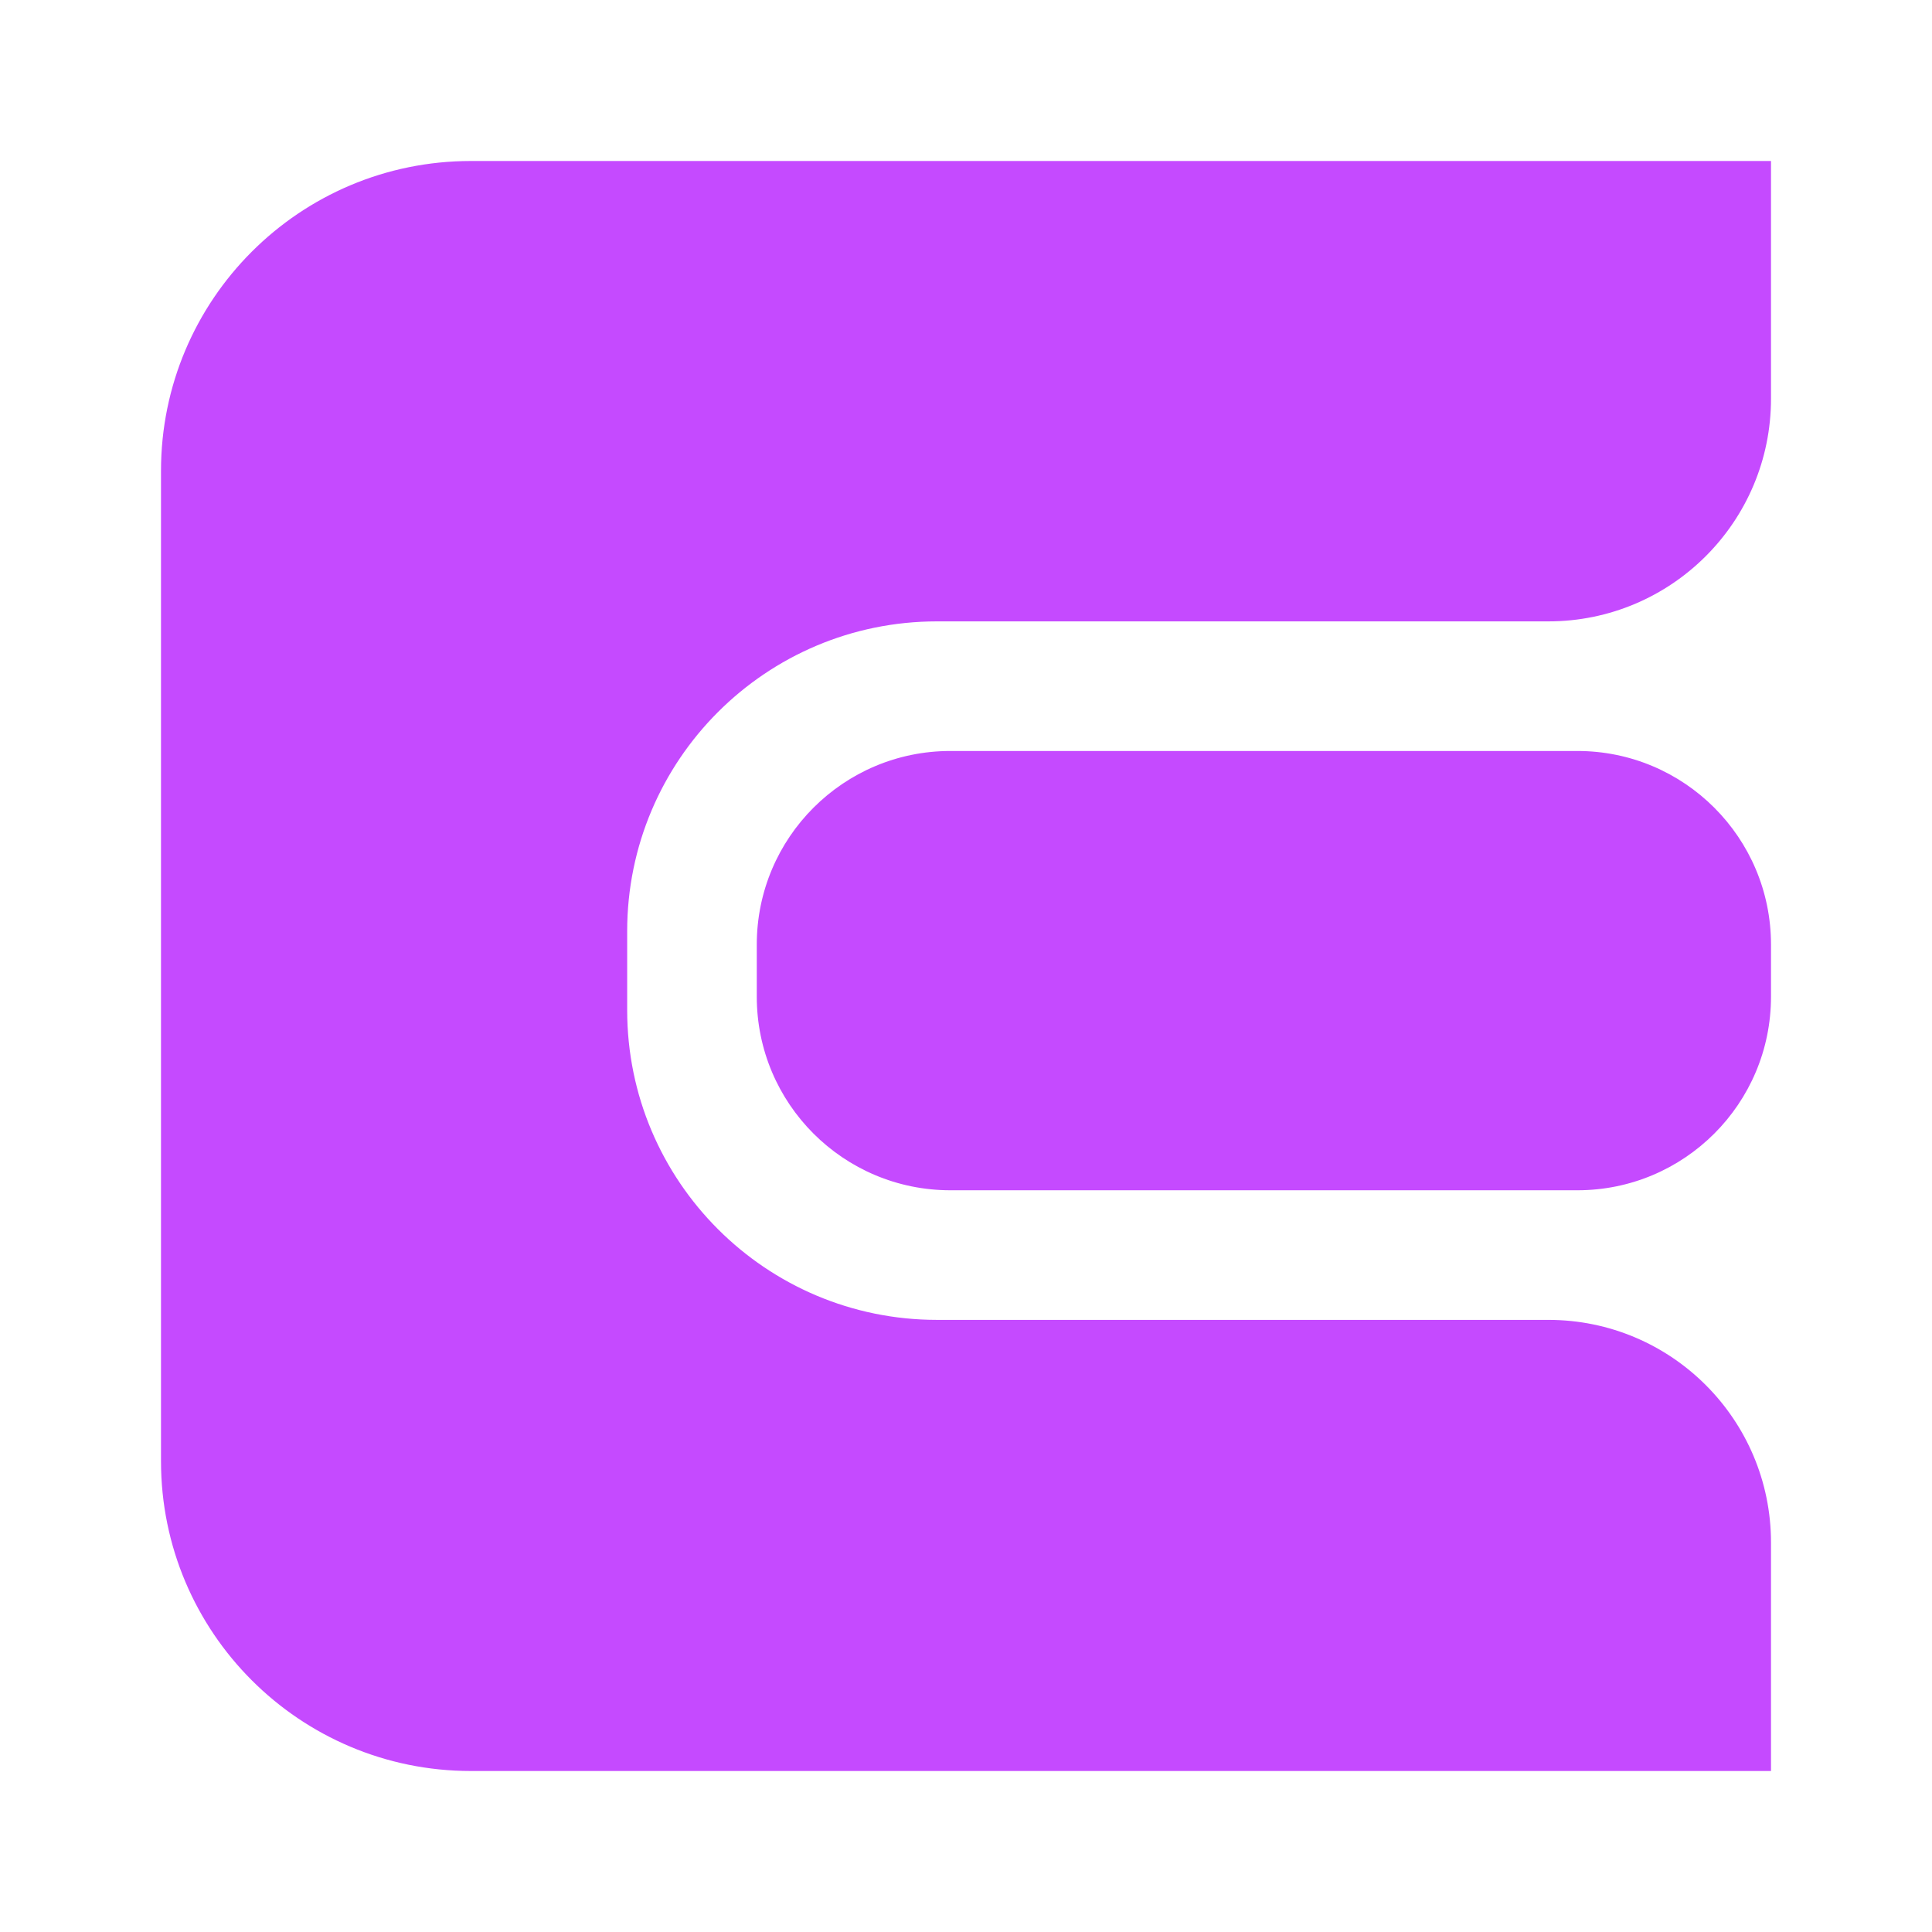
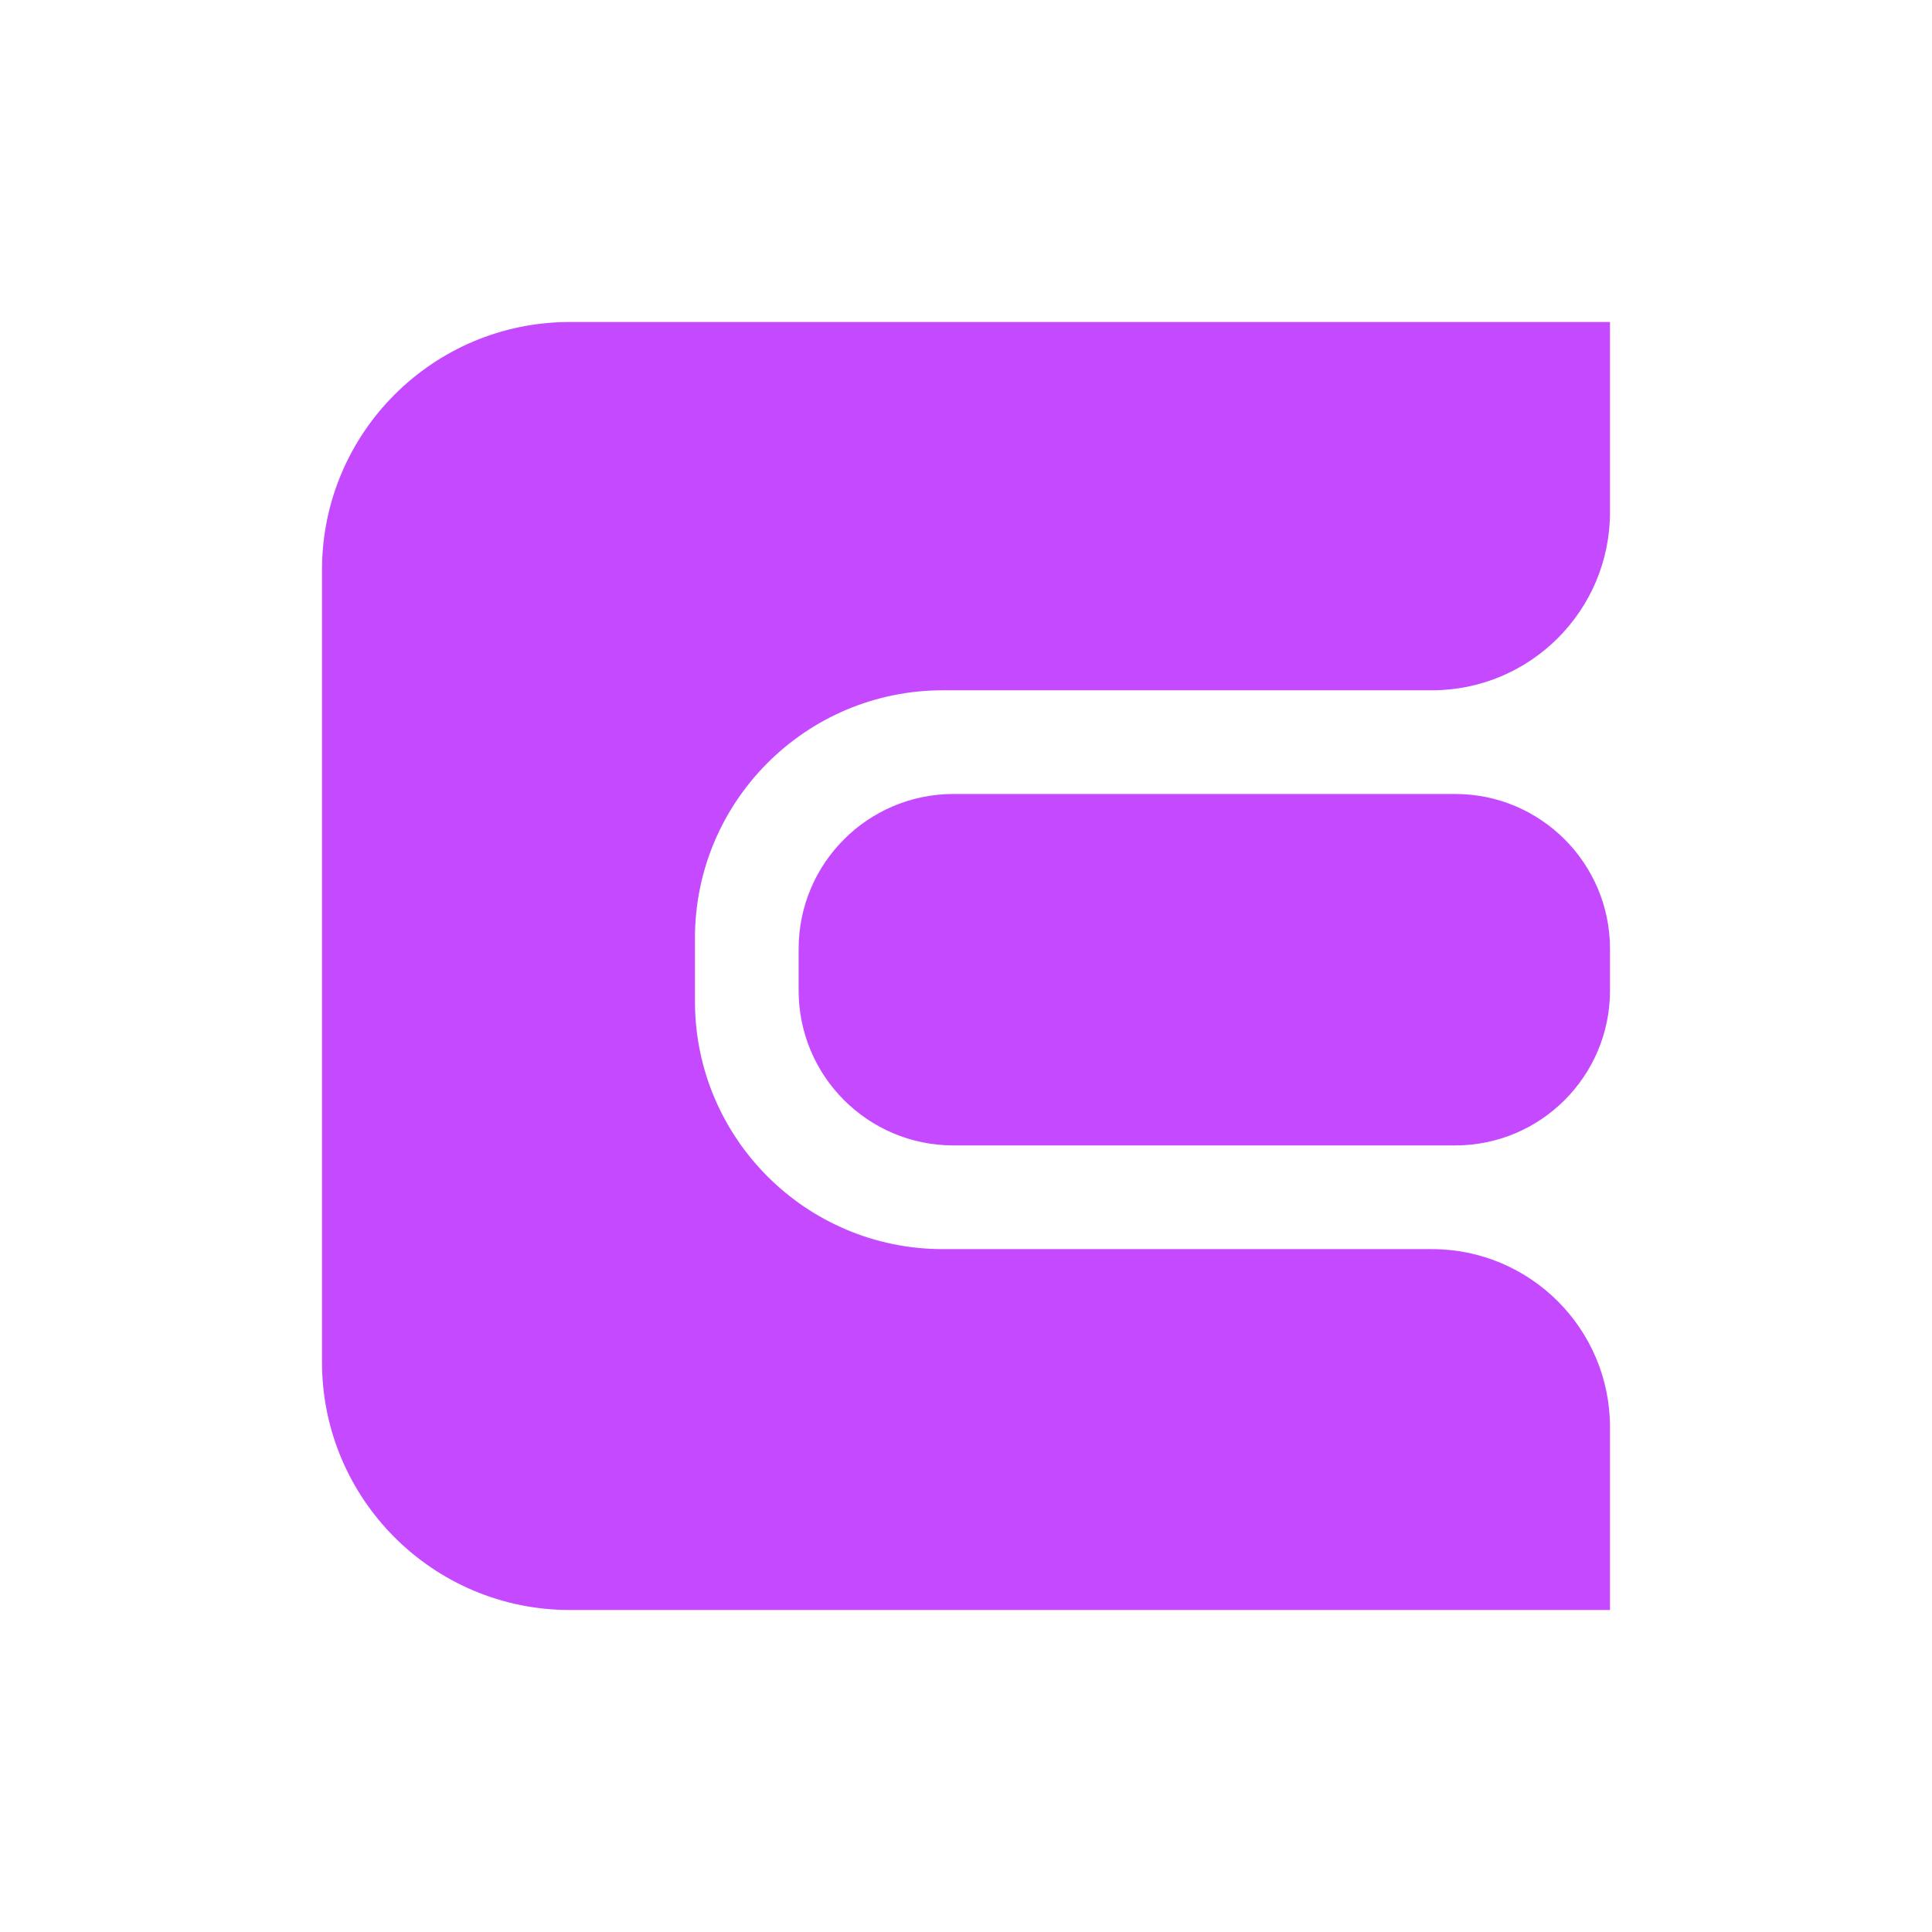
<svg xmlns="http://www.w3.org/2000/svg" width="24" height="24" viewBox="0 0 24 24" fill="none">
-   <path fill-rule="evenodd" clip-rule="evenodd" d="M2 5.849C2 3.723 3.723 2 5.849 2H22V4.953C22 6.481 20.761 7.719 19.234 7.719H11.64C9.514 7.719 7.791 9.442 7.791 11.568V12.547C7.791 14.673 9.514 16.396 11.64 16.396H19.234C20.761 16.396 22 17.634 22 19.162V22H5.849C3.723 22 2 20.277 2 18.151V5.849ZM11.806 9.329H19.595C20.923 9.329 22 10.406 22 11.734V12.381C22 13.71 20.923 14.786 19.595 14.786H11.806C10.478 14.786 9.401 13.71 9.401 12.381V11.734C9.401 10.406 10.478 9.329 11.806 9.329Z" fill="#C54AFF" />
+   <path fill-rule="evenodd" clip-rule="evenodd" d="M4 7.079C4 5.378 5.379 4 7.079 4H20V6.362C20 7.585 19.009 8.575 17.787 8.575H11.712C10.012 8.575 8.633 9.954 8.633 11.654V12.438C8.633 14.138 10.012 15.517 11.712 15.517H17.787C19.009 15.517 20 16.507 20 17.73V20H7.079C5.379 20 4 18.621 4 16.921V7.079ZM11.845 9.863H18.076C19.139 9.863 20 10.725 20 11.787V12.305C20 13.368 19.139 14.229 18.076 14.229H11.845C10.782 14.229 9.921 13.368 9.921 12.305V11.787C9.921 10.725 10.782 9.863 11.845 9.863Z" fill="#C54AFF" />
</svg>
